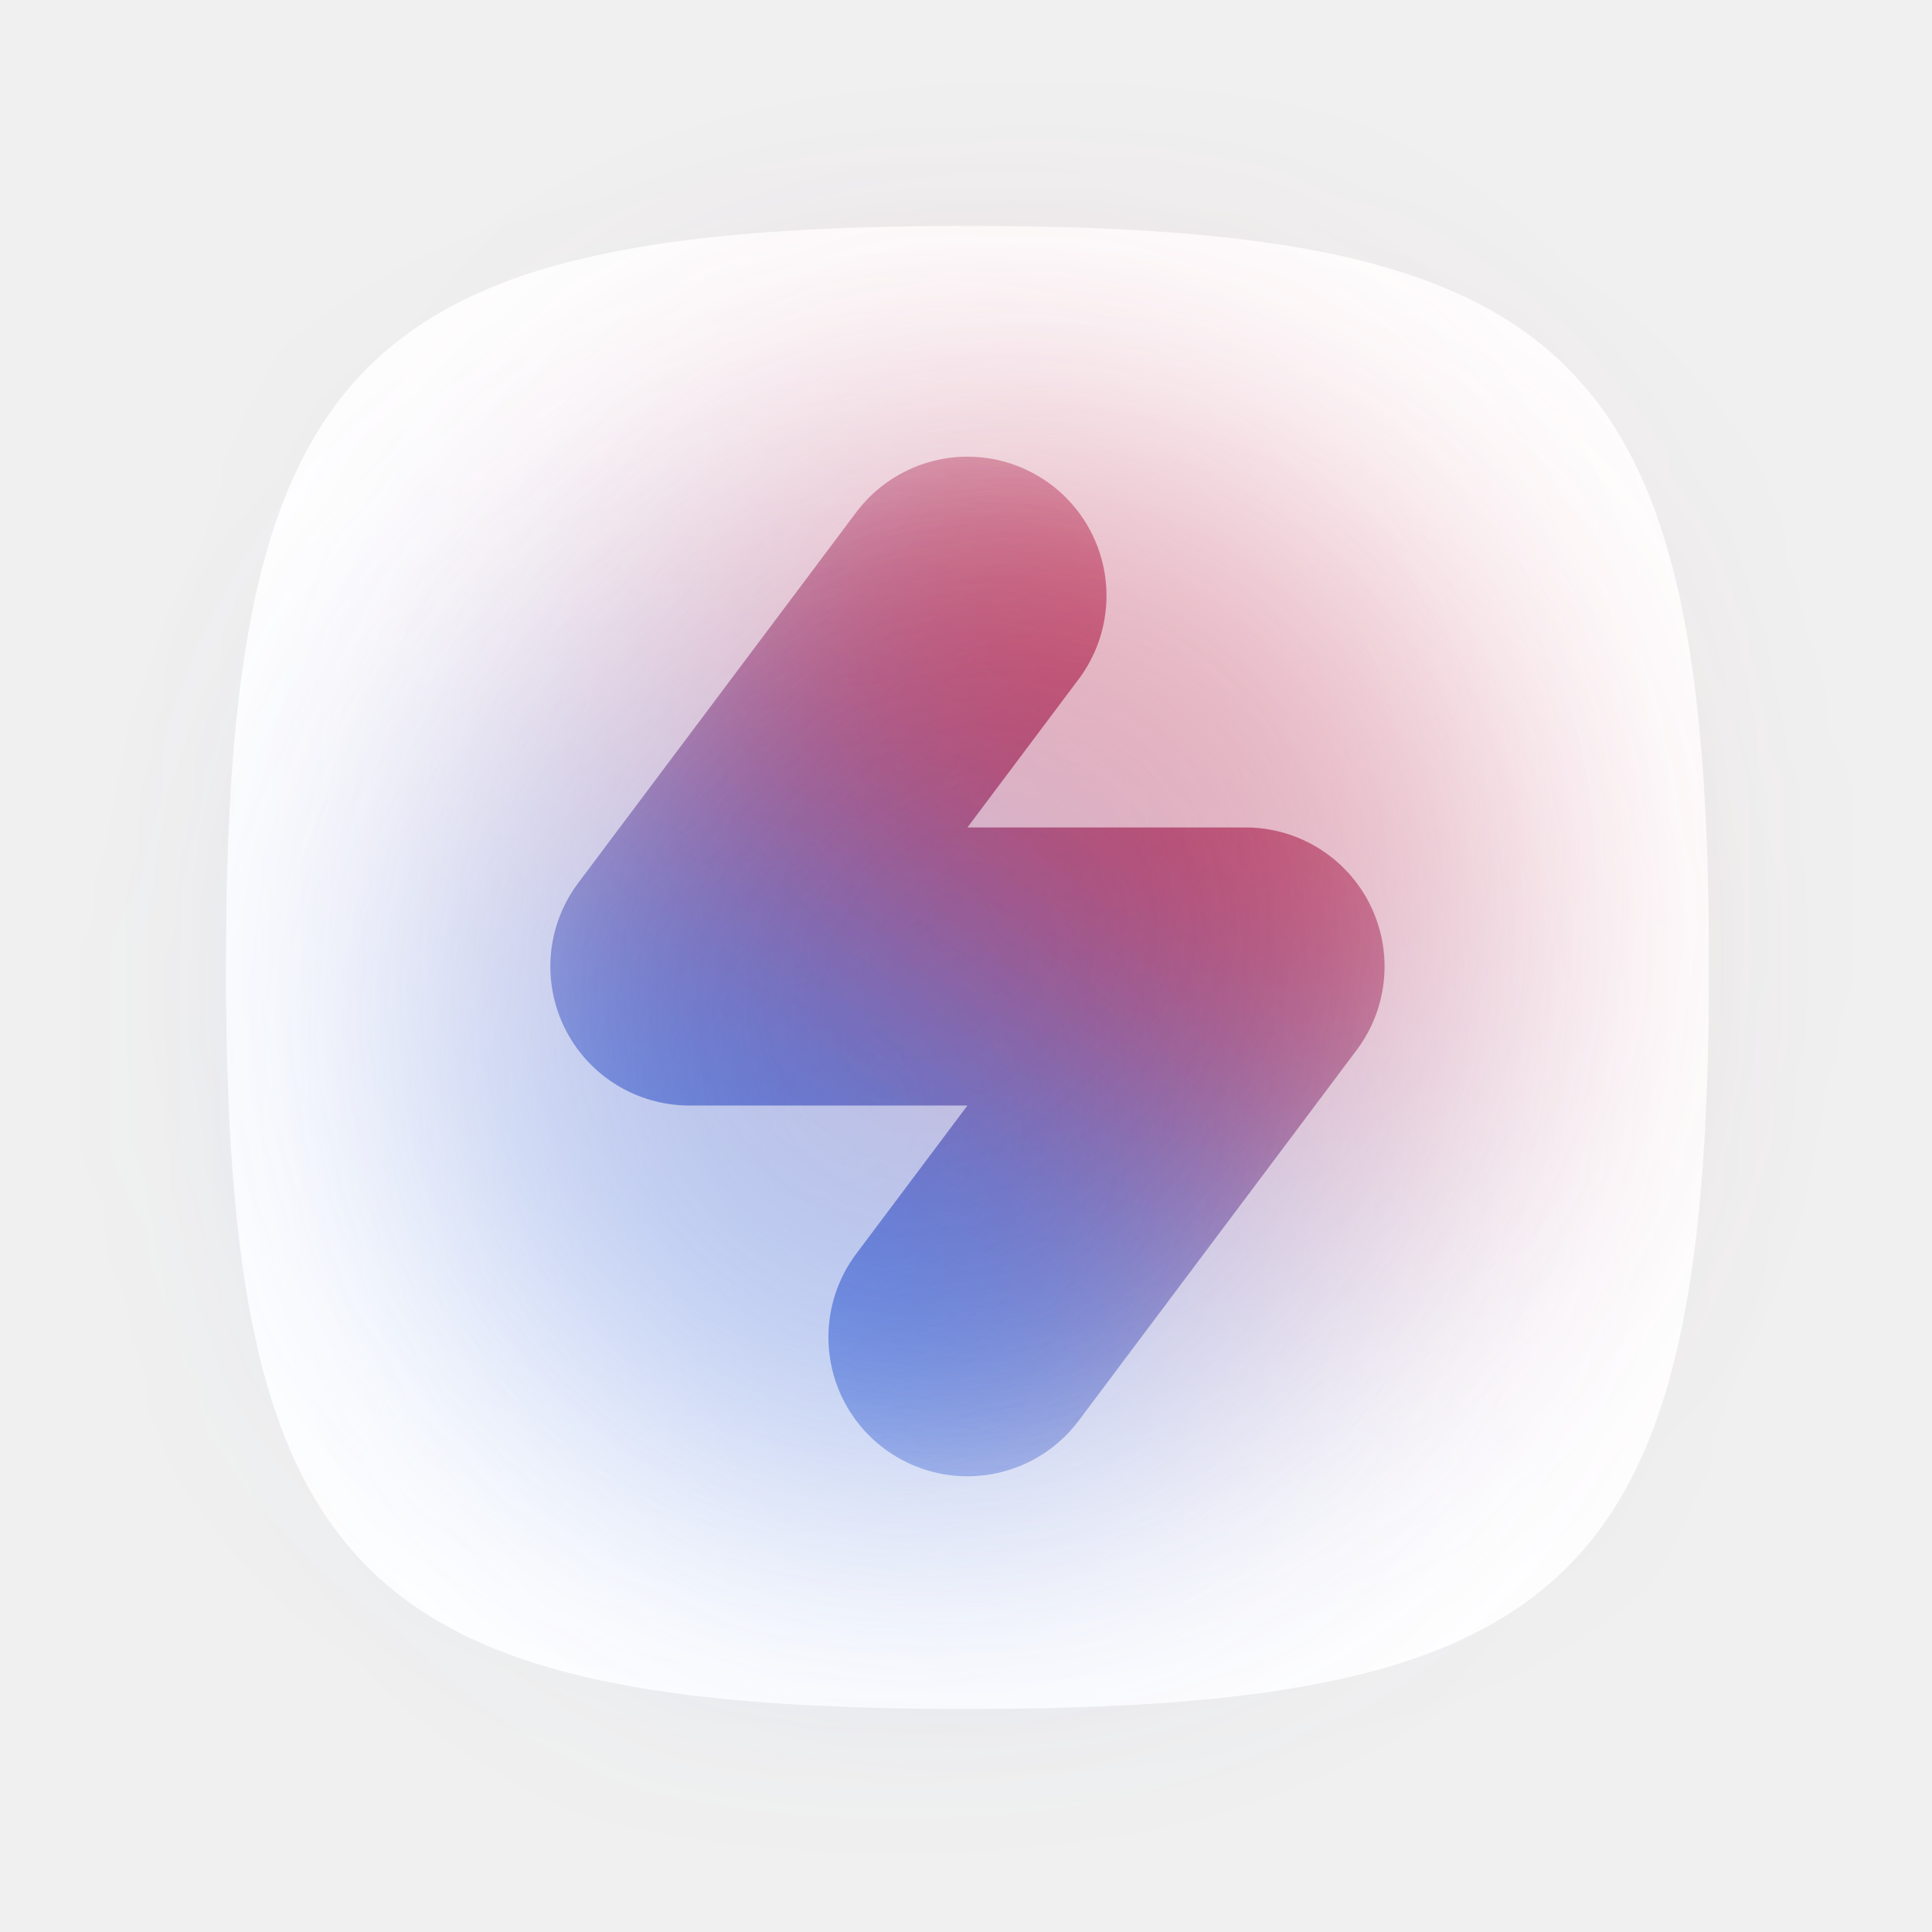
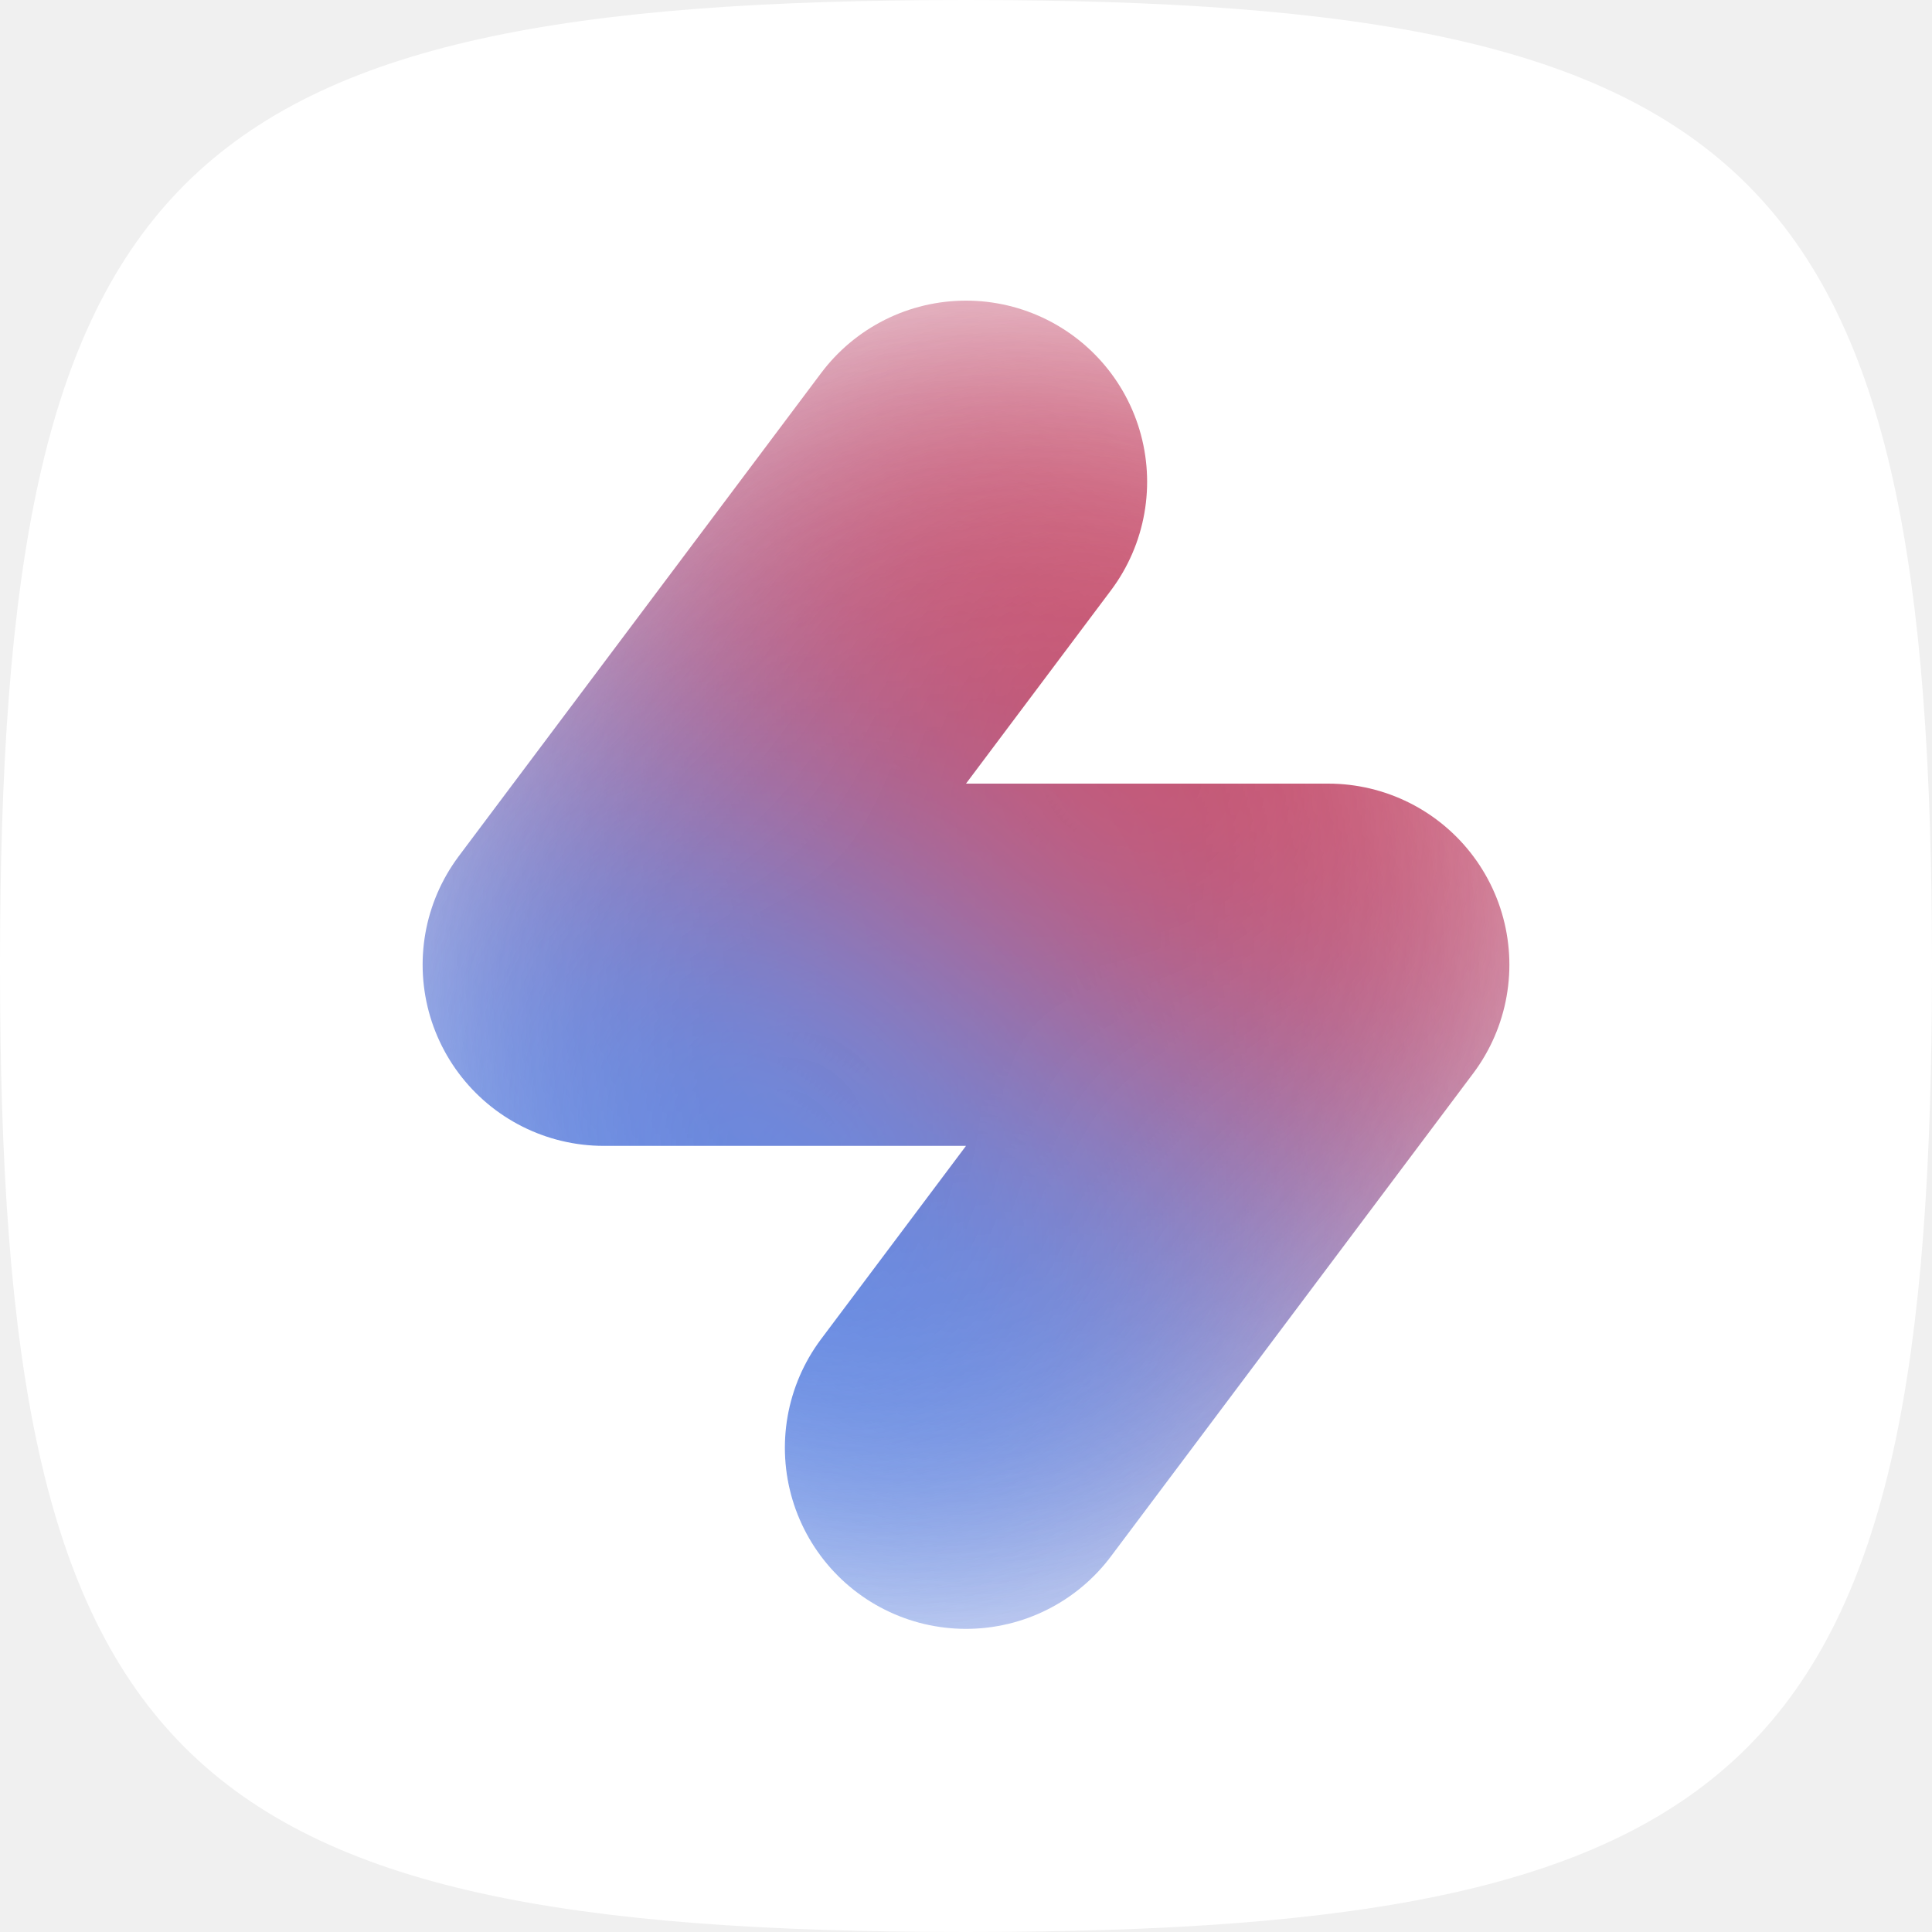
- <svg xmlns="http://www.w3.org/2000/svg" width="667" height="667" viewBox="0 0 667 667" fill="none">
-   <path d="M78 334C78 123.184 123.184 78 334 78C544.816 78 590 123.184 590 334C590 544.816 544.816 590 334 590C123.184 590 78 544.816 78 334Z" fill="white" />
-   <g opacity="0.41">
+ <svg xmlns="http://www.w3.org/2000/svg" width="512" height="512" viewBox="0 0 512 512" fill="none">
+   <path d="M0 256C0 45.184 45.184 3.05176e-05 256 3.05176e-05C466.816 3.05176e-05 512 45.184 512 256C512 466.816 466.816 512 256 512C45.184 512 0 466.816 0 256Z" fill="white" />
+   <mask id="mask0_6_38" style="mask-type:alpha" maskUnits="userSpaceOnUse" x="111" y="79" width="290" height="353">
+     <path d="M256 127.667L160 255.667H352L256 383.667" stroke="white" stroke-opacity="0.8" stroke-width="96" stroke-linecap="round" stroke-linejoin="round" />
+   </mask>
+   <g mask="url(#mask0_6_38)">
    <g filter="url(#filter0_f_6_38)">
-       <path d="M327.774 328.968C266.471 403.391 361.498 454.289 296.783 454.289C232.068 454.289 179.606 401.827 179.606 337.112C179.606 272.397 232.068 219.935 296.783 219.935C361.498 219.935 265.792 244.818 327.774 328.968Z" fill="#3A6BDC" />
-       <path d="M487.478 330.778C487.478 395.493 435.016 447.955 370.301 447.955C305.586 447.955 428.982 394.343 328 330.778C404.099 262.01 305.586 213.601 370.301 213.601C435.016 213.601 487.478 266.063 487.478 330.778Z" fill="#BB2649" />
+       <path d="M249.774 250.968C188.471 325.391 283.498 376.289 218.783 376.289C154.068 376.289 101.606 323.827 101.606 259.112C101.606 194.397 154.068 141.935 218.783 141.935C283.498 141.935 187.792 166.818 249.774 250.968Z" fill="#3A6BDC" />
+       <path d="M409.478 252.778C409.478 317.493 357.016 369.955 292.301 369.955C227.586 369.955 350.982 316.343 250 252.778C326.099 184.01 227.586 135.601 292.301 135.601C357.016 135.601 409.478 188.063 409.478 252.778Z" fill="#BB2649" />
    </g>
    <g filter="url(#filter1_f_6_38)">
-       <path d="M328.565 339.713C402.988 401.016 453.886 305.989 453.886 370.704C453.886 435.419 401.424 487.881 336.709 487.881C271.994 487.881 219.532 435.419 219.532 370.704C219.532 305.989 244.415 401.695 328.565 339.713Z" fill="#3A6BDC" />
-       <path d="M330.375 180.009C395.09 180.009 447.552 232.471 447.552 297.186C447.552 361.901 393.94 238.505 330.375 339.487C261.607 263.388 213.198 361.901 213.198 297.186C213.198 232.471 265.66 180.009 330.375 180.009Z" fill="#BB2649" />
+       <path d="M250.565 261.713C324.988 323.016 375.886 227.989 375.886 292.704C375.886 357.419 323.424 409.881 258.709 409.881C193.994 409.881 141.532 357.419 141.532 292.704C141.532 227.989 166.415 323.695 250.565 261.713Z" fill="#3A6BDC" />
+       <path d="M252.375 102.009C317.09 102.009 369.552 154.471 369.552 219.186C369.552 283.901 315.94 160.505 252.375 261.487C183.607 185.388 135.198 283.901 135.198 219.186C135.198 154.471 187.66 102.009 252.375 102.009Z" fill="#BB2649" />
    </g>
    <g filter="url(#filter2_f_6_38)">
-       <path d="M325.945 334.505C335.222 430.477 438.406 399.273 392.646 445.033C346.885 490.794 272.693 490.794 226.933 445.033C181.172 399.273 181.172 325.081 226.933 279.32C272.693 233.56 222.614 318.829 325.945 334.505Z" fill="#3A6BDC" />
-       <path d="M440.152 222.856C485.912 268.617 485.912 342.809 440.152 388.569C394.392 434.33 443.736 309.167 327.384 335.624C332.568 233.188 228.679 268.617 274.439 222.856C320.199 177.096 394.392 177.096 440.152 222.856Z" fill="#BB2649" />
-     </g>
-   </g>
-   <mask id="mask0_6_38" style="mask-type:alpha" maskUnits="userSpaceOnUse" x="189" y="157" width="290" height="353">
-     <path d="M334 205.667L238 333.667H430L334 461.667" stroke="white" stroke-opacity="0.8" stroke-width="96" stroke-linecap="round" stroke-linejoin="round" />
-   </mask>
-   <g mask="url(#mask0_6_38)">
-     <g filter="url(#filter3_f_6_38)">
-       <path d="M327.774 328.968C266.471 403.391 361.498 454.289 296.783 454.289C232.068 454.289 179.606 401.827 179.606 337.112C179.606 272.397 232.068 219.935 296.783 219.935C361.498 219.935 265.792 244.818 327.774 328.968Z" fill="#3A6BDC" />
-       <path d="M487.478 330.778C487.478 395.493 435.016 447.955 370.301 447.955C305.586 447.955 428.982 394.343 328 330.778C404.099 262.01 305.586 213.601 370.301 213.601C435.016 213.601 487.478 266.063 487.478 330.778Z" fill="#BB2649" />
-     </g>
-     <g filter="url(#filter4_f_6_38)">
-       <path d="M328.565 339.713C402.988 401.016 453.886 305.989 453.886 370.704C453.886 435.419 401.424 487.881 336.709 487.881C271.994 487.881 219.532 435.419 219.532 370.704C219.532 305.989 244.415 401.695 328.565 339.713Z" fill="#3A6BDC" />
-       <path d="M330.375 180.009C395.09 180.009 447.552 232.471 447.552 297.186C447.552 361.901 393.94 238.505 330.375 339.487C261.607 263.388 213.198 361.901 213.198 297.186C213.198 232.471 265.66 180.009 330.375 180.009Z" fill="#BB2649" />
-     </g>
-     <g filter="url(#filter5_f_6_38)">
-       <path d="M325.945 334.505C335.222 430.477 438.406 399.273 392.646 445.033C346.885 490.794 272.693 490.794 226.933 445.033C181.172 399.273 181.172 325.081 226.933 279.32C272.693 233.56 222.614 318.829 325.945 334.505Z" fill="#3A6BDC" />
-       <path d="M440.152 222.856C485.912 268.617 485.912 342.809 440.152 388.569C394.392 434.33 443.736 309.167 327.384 335.624C332.568 233.188 228.679 268.617 274.439 222.856C320.199 177.096 394.392 177.096 440.152 222.856Z" fill="#BB2649" />
+       <path d="M247.945 256.505C257.222 352.477 360.406 321.273 314.646 367.033C268.885 412.794 194.693 412.794 148.933 367.033C103.172 321.273 103.172 247.081 148.933 201.32C194.693 155.56 144.614 240.829 247.945 256.505Z" fill="#3A6BDC" />
+       <path d="M362.152 144.856C407.912 190.617 407.912 264.809 362.152 310.569C316.392 356.33 365.736 231.167 249.384 257.624C254.568 155.188 150.679 190.617 196.439 144.856C242.199 99.096 316.392 99.096 362.152 144.856Z" fill="#BB2649" />
    </g>
  </g>
  <defs>
-     <filter id="filter0_f_6_38" x="0.589" y="34.584" width="665.906" height="598.722" filterUnits="userSpaceOnUse" color-interpolation-filters="sRGB">
+     <filter id="filter0_f_6_38" x="-77.411" y="-43.416" width="665.906" height="598.722" filterUnits="userSpaceOnUse" color-interpolation-filters="sRGB">
      <feFlood flood-opacity="0" result="BackgroundImageFix" />
      <feBlend mode="normal" in="SourceGraphic" in2="BackgroundImageFix" result="shape" />
      <feGaussianBlur stdDeviation="89.509" result="effect1_foregroundBlur_6_38" />
    </filter>
-     <filter id="filter1_f_6_38" x="34.181" y="0.992" width="598.722" height="665.906" filterUnits="userSpaceOnUse" color-interpolation-filters="sRGB">
+     <filter id="filter1_f_6_38" x="-43.819" y="-77.008" width="598.722" height="665.906" filterUnits="userSpaceOnUse" color-interpolation-filters="sRGB">
      <feFlood flood-opacity="0" result="BackgroundImageFix" />
      <feBlend mode="normal" in="SourceGraphic" in2="BackgroundImageFix" result="shape" />
      <feGaussianBlur stdDeviation="89.509" result="effect1_foregroundBlur_6_38" />
    </filter>
-     <filter id="filter2_f_6_38" x="13.595" y="9.519" width="639.895" height="648.852" filterUnits="userSpaceOnUse" color-interpolation-filters="sRGB">
-       <feFlood flood-opacity="0" result="BackgroundImageFix" />
-       <feBlend mode="normal" in="SourceGraphic" in2="BackgroundImageFix" result="shape" />
-       <feGaussianBlur stdDeviation="89.509" result="effect1_foregroundBlur_6_38" />
-     </filter>
-     <filter id="filter3_f_6_38" x="0.589" y="34.584" width="665.906" height="598.722" filterUnits="userSpaceOnUse" color-interpolation-filters="sRGB">
-       <feFlood flood-opacity="0" result="BackgroundImageFix" />
-       <feBlend mode="normal" in="SourceGraphic" in2="BackgroundImageFix" result="shape" />
-       <feGaussianBlur stdDeviation="89.509" result="effect1_foregroundBlur_6_38" />
-     </filter>
-     <filter id="filter4_f_6_38" x="34.181" y="0.992" width="598.722" height="665.906" filterUnits="userSpaceOnUse" color-interpolation-filters="sRGB">
-       <feFlood flood-opacity="0" result="BackgroundImageFix" />
-       <feBlend mode="normal" in="SourceGraphic" in2="BackgroundImageFix" result="shape" />
-       <feGaussianBlur stdDeviation="89.509" result="effect1_foregroundBlur_6_38" />
-     </filter>
-     <filter id="filter5_f_6_38" x="13.595" y="9.519" width="639.895" height="648.852" filterUnits="userSpaceOnUse" color-interpolation-filters="sRGB">
+     <filter id="filter2_f_6_38" x="-64.405" y="-68.481" width="639.895" height="648.852" filterUnits="userSpaceOnUse" color-interpolation-filters="sRGB">
      <feFlood flood-opacity="0" result="BackgroundImageFix" />
      <feBlend mode="normal" in="SourceGraphic" in2="BackgroundImageFix" result="shape" />
      <feGaussianBlur stdDeviation="89.509" result="effect1_foregroundBlur_6_38" />
    </filter>
  </defs>
</svg>
